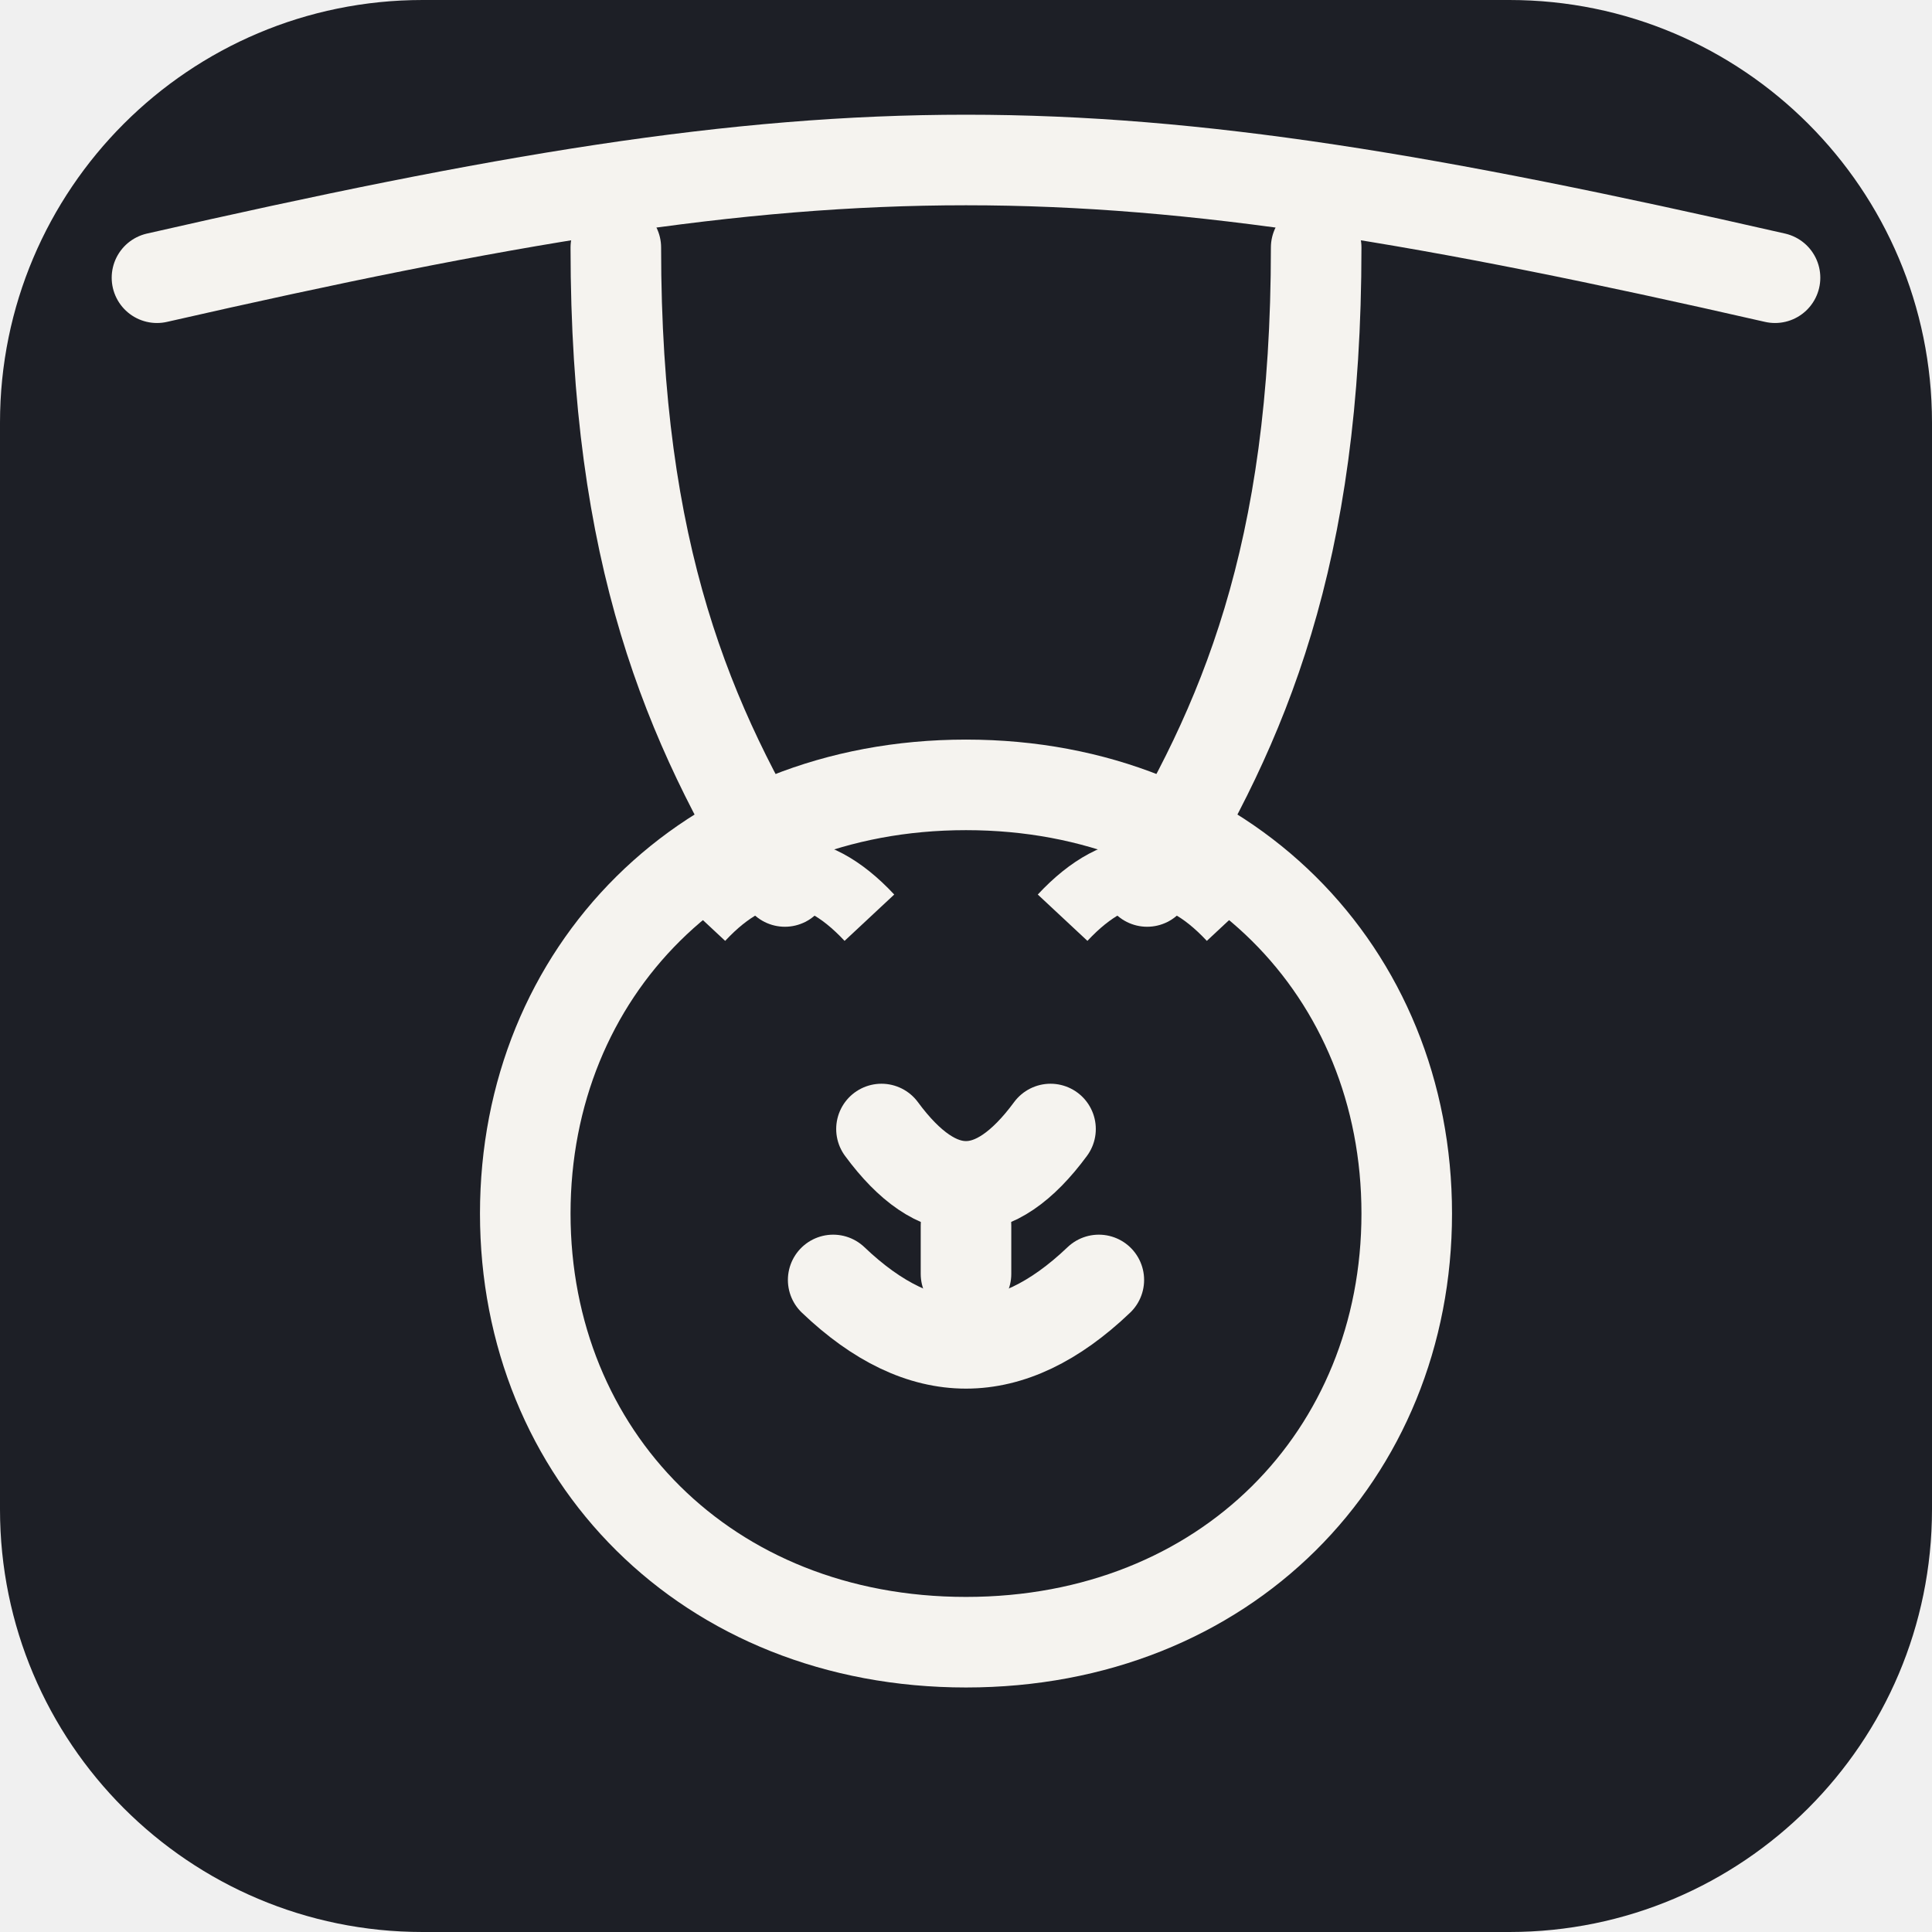
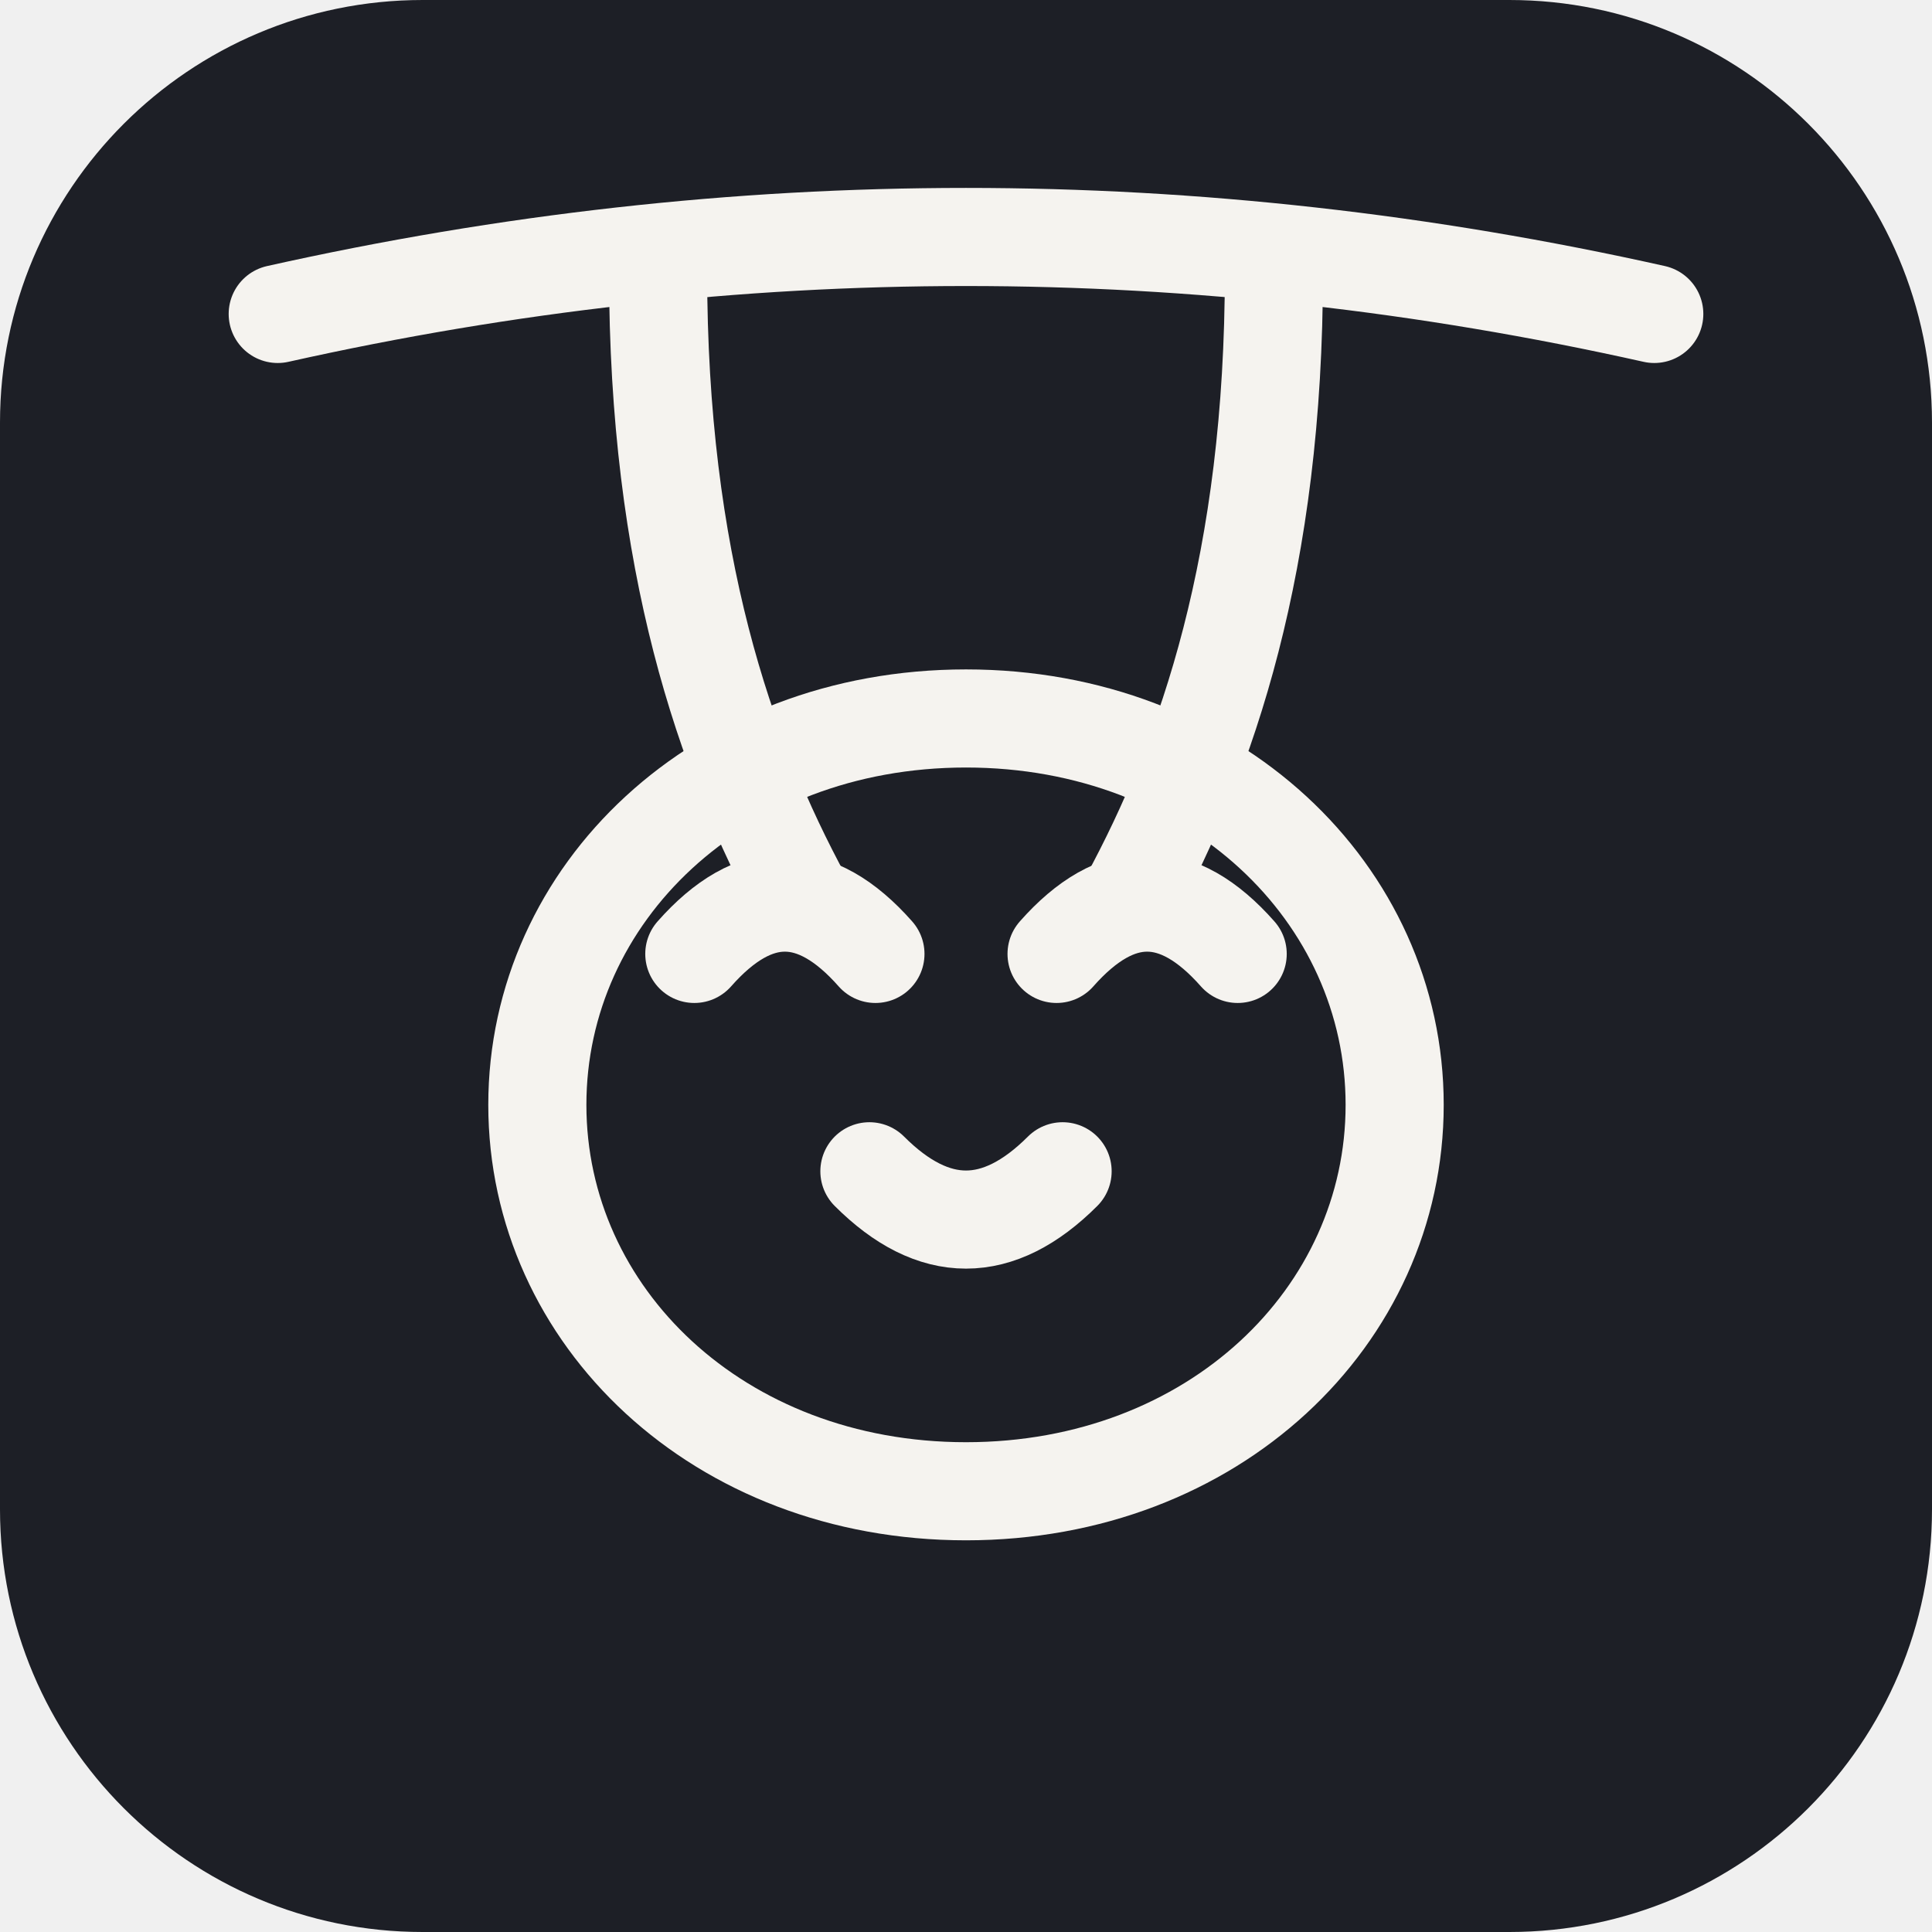
<svg xmlns="http://www.w3.org/2000/svg" viewBox="0 0 128 128" fill="none">
  <defs>
    <mask id="sloth-eyes">
      <rect width="128" height="128" fill="black" />
-       <path d="M46.4 60.8q5.6-6 11.2 0" stroke="white" stroke-width="4.5" />
-       <path d="M70.4 60.8q5.6-6 11.2 0" stroke="white" stroke-width="4.5" />
+       <g stroke="white" stroke-width="6.5" stroke-linecap="round" fill="none">
+         <path d="M46 63.2q6-6.8 12 0" />
+         <path d="M70 63.2q6-6.8 12 0" />
+       </g>
    </mask>
  </defs>
  <rect width="128" height="128" rx="28" fill="#1d1f26" />
-   <g stroke="#f5f3ef" stroke-width="6" stroke-linecap="round" stroke-linejoin="round">
-     <path d="M10.4 18.4C56 8 72 8 117.6 18.4" />
-     <path d="M40.8 16.4C40.8 36.8 45.6 48 52 58.4" />
-     <path d="M87.2 16.4C87.2 36.8 82.4 48 76 58.4" />
-     <path d="M64 52c17.2 0 29.2 12.4 29.2 28.4S81.2 108.8 64 108.8 34.8 96.4 34.8 80.4 46.8 52 64 52Z" />
-     <path d="M58.4 74.8q5.6 7.6 11.2 0" />
-     <path d="M64 81.2v3.2" />
-     <path d="M55.2 84.8q8.8 8.4 17.6 0" />
+   <g stroke="#f5f3ef" stroke-width="6.5" stroke-linecap="round" stroke-linejoin="round" fill="none">
+     <path d="M18.4 20.8c30.4-6.8 60.8-6.8 91.2 0" />
+     <path d="M43.6 18c0 19.2 4.4 32 9.6 41.6" />
+     <path d="M84.4 18c0 19.2-4.4 32-9.6 41.6" />
+     <path d="M64 47.6c16.4 0 28.4 11.6 28.4 25.6S80.4 98.8 64 98.8 35.6 87.2 35.6 73.2 47.6 47.6 64 47.6Z" />
+     <path d="M57.6 77.6q6.4 6.4 12.8 0" />
  </g>
-   <g fill="#f5f3ef" stroke="none" mask="url(#sloth-eyes)">
-     <ellipse cx="52" cy="60.8" rx="11.6" ry="13.6" />
-     <ellipse cx="76" cy="60.8" rx="11.6" ry="13.6" />
+   <g fill="#f5f3ef" mask="url(#sloth-eyes)">
+     <ellipse cx="52" cy="62.4" rx="10.8" ry="12.4" />
+     <ellipse cx="76" cy="62.4" rx="10.8" ry="12.4" />
  </g>
</svg>
